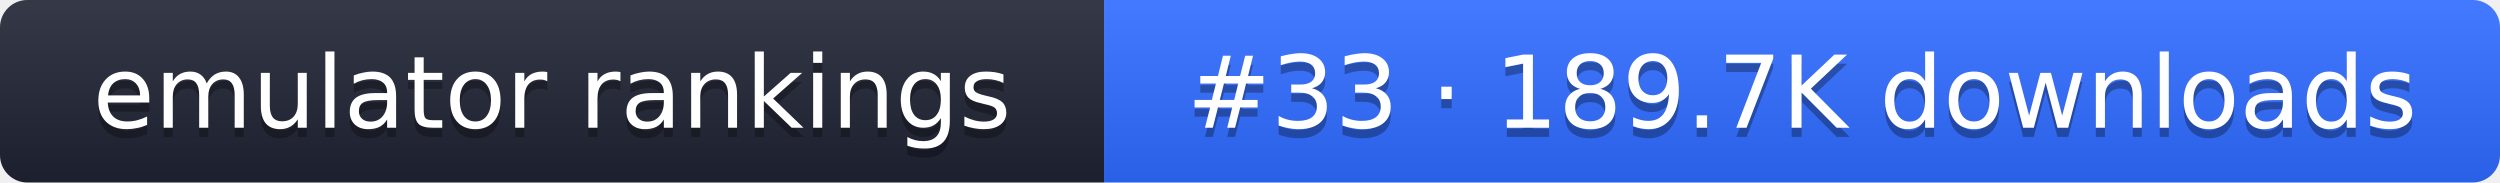
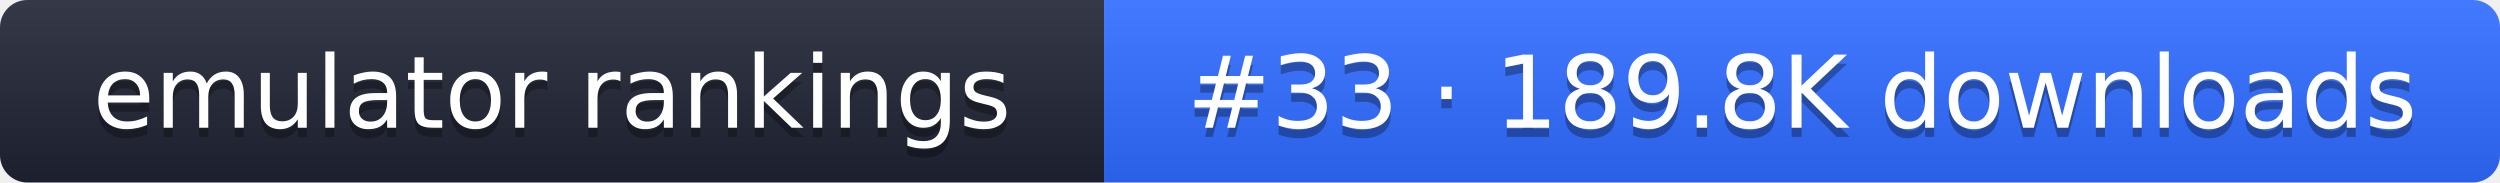
- <svg xmlns="http://www.w3.org/2000/svg" width="274" height="20" role="img" aria-label="emulator rankings: #33 · 189.7K downloads">
+ <svg xmlns="http://www.w3.org/2000/svg" width="274" height="20" role="img" aria-label="emulator rankings: #33 · 189.8K downloads">
  <linearGradient id="g" x2="0" y2="100%">
    <stop offset="0" stop-color="#fff" stop-opacity=".1" />
    <stop offset="1" stop-opacity=".1" />
  </linearGradient>
  <clipPath id="r">
    <rect width="274" height="20" rx="3" fill="#fff" />
  </clipPath>
  <g clip-path="url(#r)">
    <rect width="121" height="20" fill="#1f2433" />
    <rect x="121" width="153" height="20" fill="#2f6bff" />
    <rect width="274" height="20" fill="url(#g)" />
  </g>
  <g fill="#fff" text-anchor="middle" font-family="Verdana,DejaVu Sans,sans-serif" font-size="11">
    <text x="60.5" y="15" fill="#010101" fill-opacity=".3">emulator rankings</text>
    <text x="60.5" y="14">emulator rankings</text>
-     <text x="197.5" y="15" fill="#010101" fill-opacity=".3">#33 · 189.7K downloads</text>
-     <text x="197.5" y="14">#33 · 189.7K downloads</text>
+     <text x="197.5" y="15" fill="#010101" fill-opacity=".3">#33 · 189.8K downloads</text>
+     <text x="197.5" y="14">#33 · 189.8K downloads</text>
  </g>
</svg>
